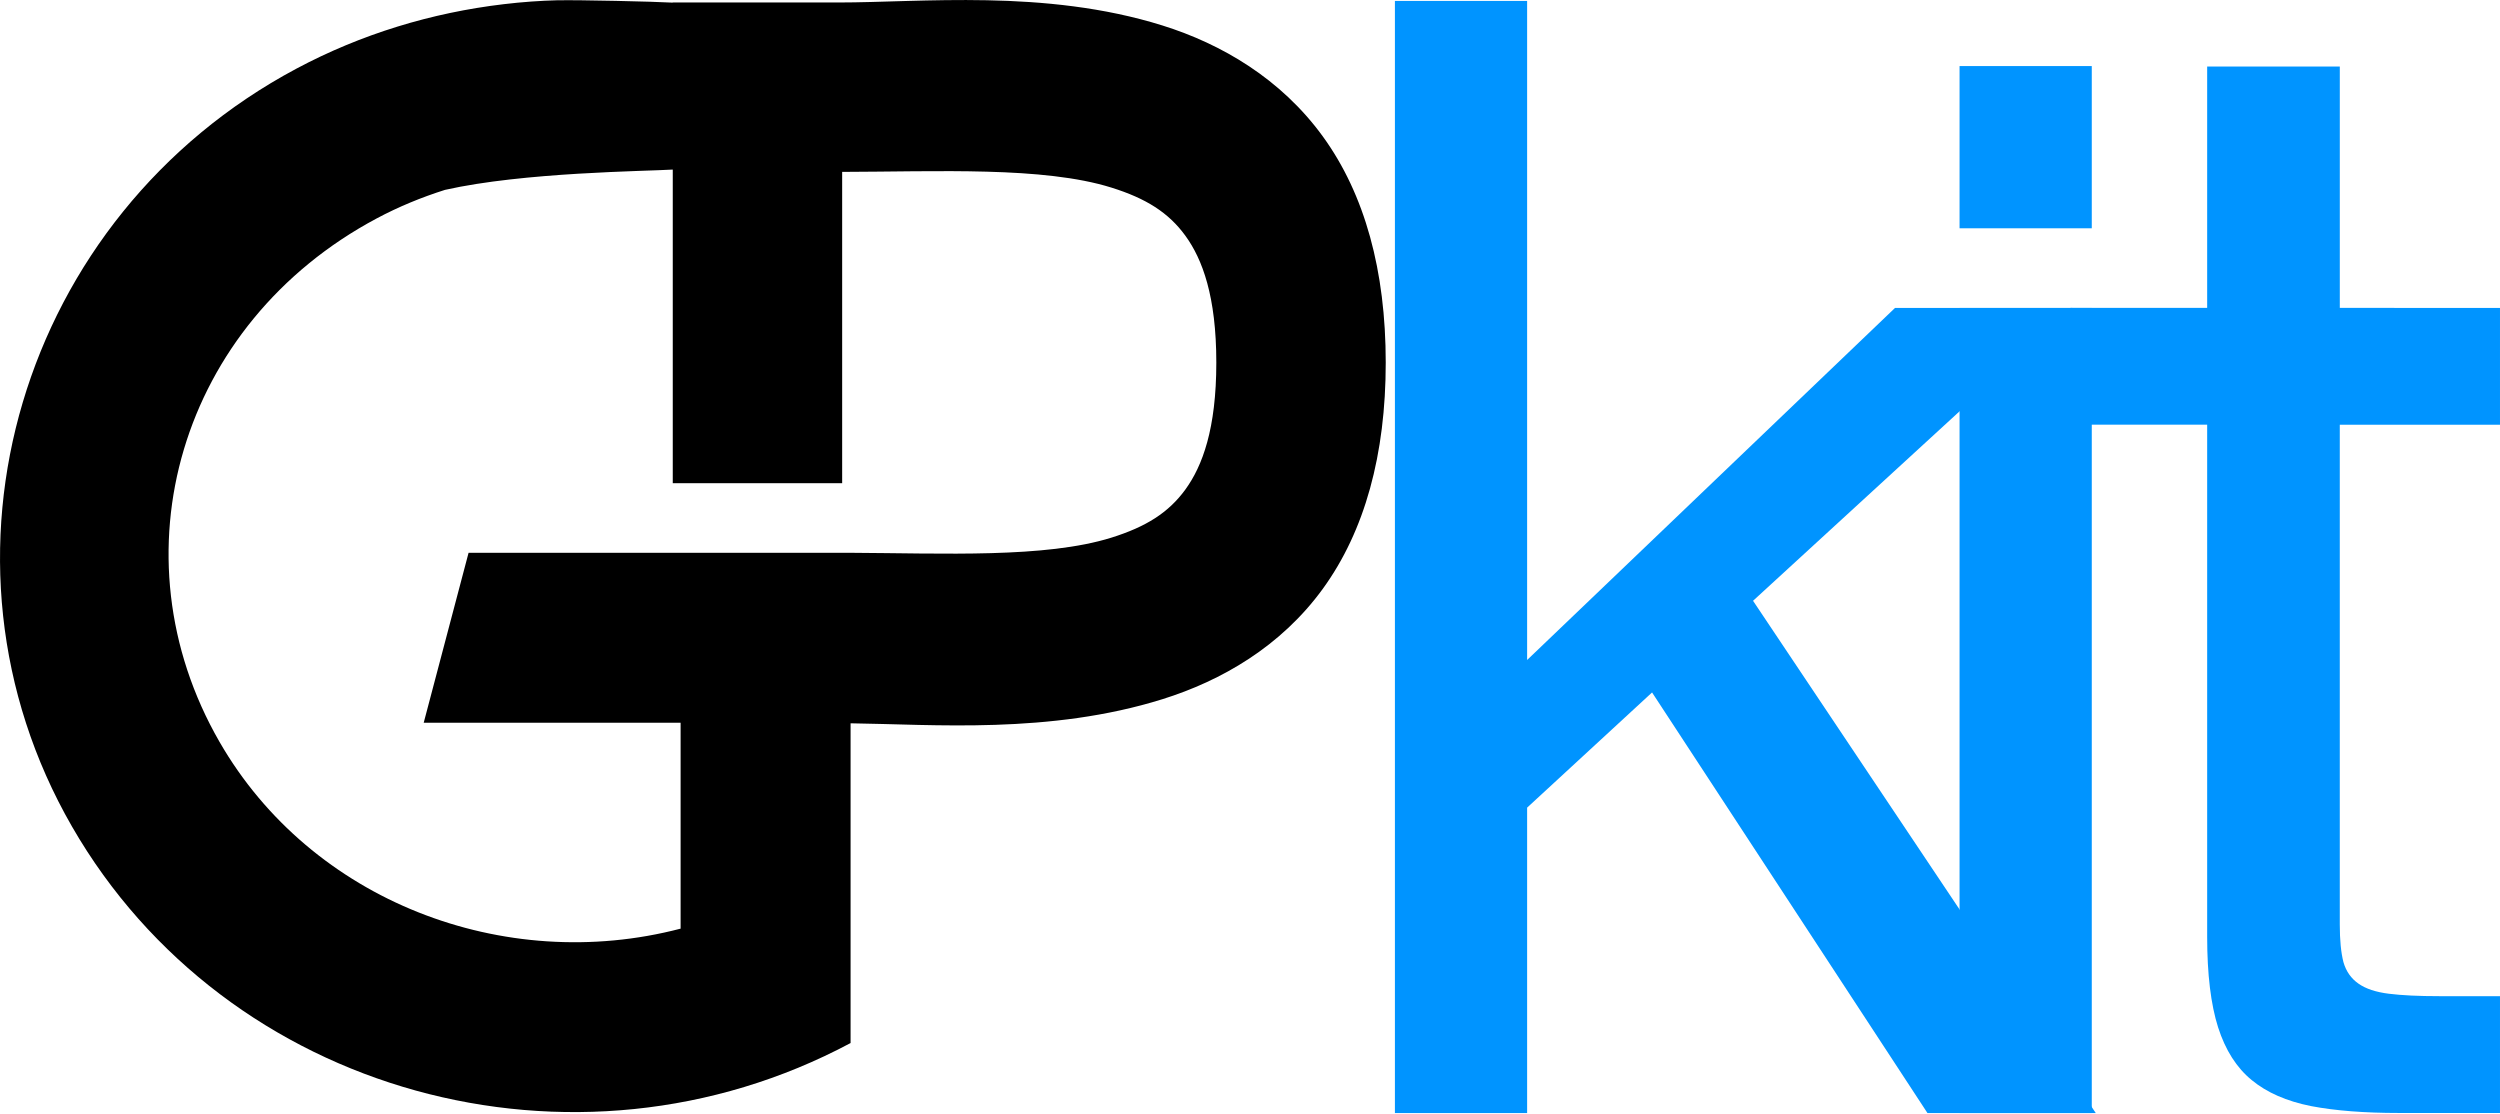
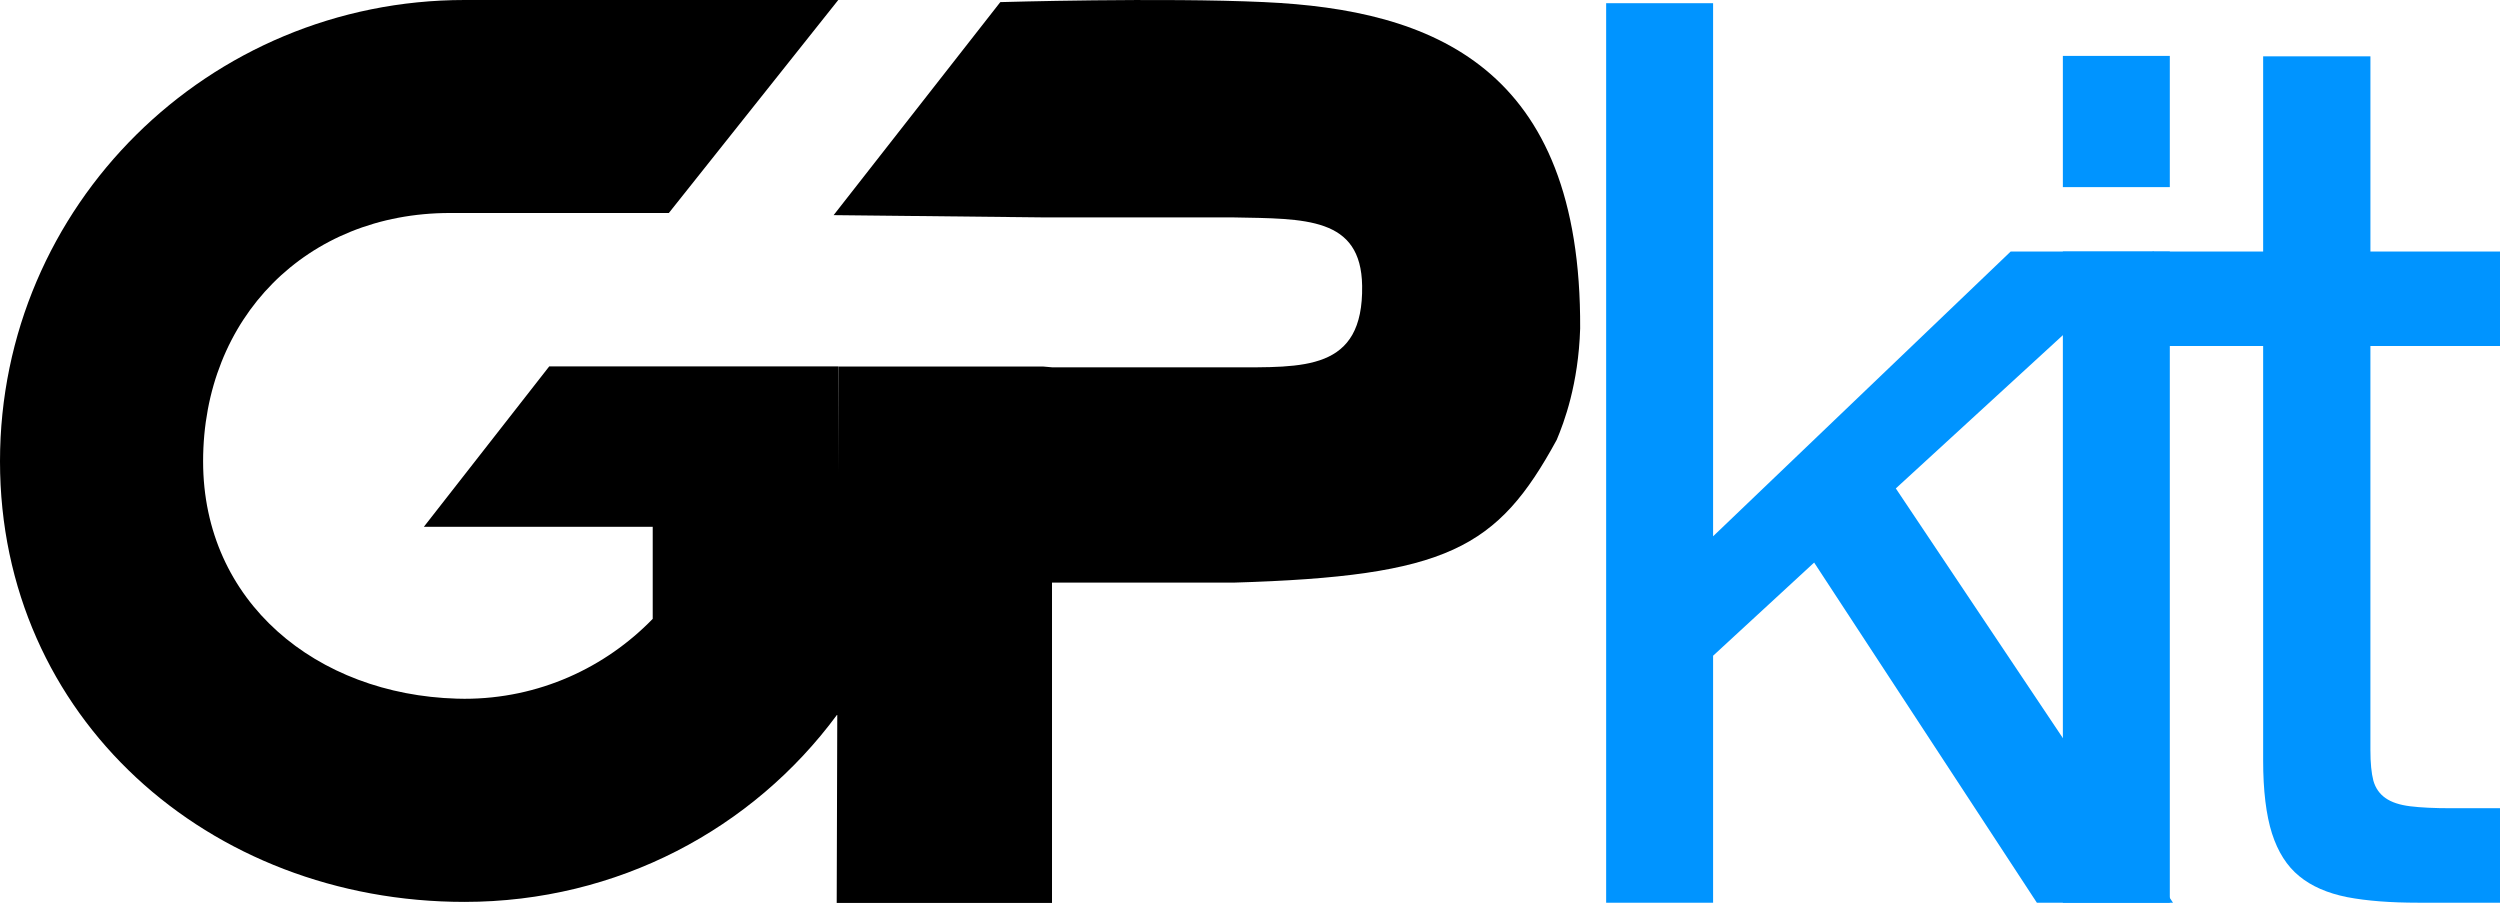
- <svg xmlns="http://www.w3.org/2000/svg" width="139.273" height="62.006" id="svg9737" version="1.1">
-   <defs id="defs9739" />
-   <g id="layer1" transform="translate(3.5532262e-8,-990.3562)">
-     <path style="font-size:medium;font-style:normal;font-variant:normal;font-weight:normal;font-stretch:normal;text-indent:0;text-align:start;text-decoration:none;line-height:normal;letter-spacing:normal;word-spacing:normal;text-transform:none;direction:ltr;block-progression:tb;writing-mode:lr-tb;text-anchor:start;baseline-shift:baseline;color:#000000;fill:#000000;fill-opacity:1;stroke:none;stroke-width:8;marker:none;visibility:visible;display:inline;overflow:visible;enable-background:accumulate;font-family:Sans;-inkscape-font-specification:Sans" d="m 31.103,990.369 c -1.013,0.026 -2.027,0.099 -3.031,0.219 -4.018,0.475 -7.944,1.663 -11.562,3.594 -15.376,8.205 -21.1,27.284 -12.5,42.219 8.6,14.934 27.999,20.267 43.375,12.062 l 0,-17.812 c 4.605,0.058 11.097,0.62 17.375,-1.344 3.286,-1.028 6.598,-2.932 8.938,-6.156 2.339,-3.225 3.5,-7.481 3.5,-12.594 0,-5.113 -1.161,-9.369 -3.5,-12.594 -2.339,-3.225 -5.651,-5.159 -8.938,-6.187 -3.286,-1.028 -6.665,-1.345 -9.781,-1.406 -3.116,-0.061 -5.969,0.125 -8.281,0.125 l -9.219,0 0,26.781 9.437,0 0,-3.219 0,-14.125 c 5.295,-0.012 11.208,-0.311 15,0.875 1.922,0.601 3.182,1.387 4.125,2.688 0.943,1.3 1.719,3.367 1.719,7.062 0,3.695 -0.776,5.762 -1.719,7.063 -0.943,1.3 -2.203,2.086 -4.125,2.688 -3.682,1.152 -9.356,0.869 -14.531,0.844 l -21.281,0 -2.5,9.469 14.312,0 0,11.469 c -9.842,2.575 -20.583,-1.542 -25.688,-10.406 -5.998,-10.417 -2.209,-23.309 8.75,-29.156 1.23,-0.656 2.498,-1.177 3.812,-1.594 4.406,-0.991 11.162,-1.034 12.731,-1.133 l -0.041,-9.298 c -0.98,-0.06 -5.346,-0.158 -6.377,-0.131 z" id="path8854" />
-     <g id="g7389-16" transform="matrix(1.156854,0,0,1.156854,-481.3069,-526.8724)" style="fill:#0094ff;fill-opacity:1;stroke:none">
+ <svg xmlns="http://www.w3.org/2000/svg" width="182.012" height="65.739" id="svg4258" version="1.1">
+   <defs id="defs4260" />
+   <g id="layer1" transform="translate(0,-986.6991)">
+     <path d="m 92.068,986.853 c -7.557,-0.345 -19.241,0 -19.241,0 l -12.135,15.509 15.387,0.166 0.513,0 13.21,0 c 5.229,0.1 9.291,-0.041 9.368,4.979 0.095,6.218 -4.24,5.934 -9.564,5.934 l -13.015,0 -0.616,-0.054 -14.941,0 -0.118,39.052 15.675,0 0,-23.322 13.21,0 c 15.591,-0.462 19.221,-2.481 23.535,-10.395 0.531,-1.264 1.582,-4.037 1.707,-8.108 0.099,-19.103 -10.823,-23.204 -22.976,-23.76" style="fill:#000000;fill-opacity:1;fill-rule:nonzero;stroke:none" id="path4068" />
+     <path d="m 61.029,1038.754 -0.1,0 c -6.113,8.284 -15.972,13.608 -27.114,13.608 C 15.182,1052.362 0,1038.922 0,1020.287 0,1001.651 15.194,986.699 33.828,986.699 l 27.201,0 -12.334,15.507 -15.931,0 c -10.451,0 -17.977,7.63 -17.977,18.081 0,10.262 8.275,16.98 18.47,17.277 0.186,0.01 0.371,0.01 0.559,0.01 5.424,0 10.256,-2.269 13.705,-5.819 l 0,-3.799 0,-2.902 -16.663,0 9.128,-11.679 21.044,0 0,25.38 z" style="fill:#000000;fill-opacity:1;fill-rule:nonzero;stroke:none" id="path4070" />
+     <g id="g7389-16" transform="matrix(1.222871,0,0,1.222871,-473.9816,-616.9317)" style="fill:#0094ff;fill-opacity:1;stroke:none">
      <path style="fill:#0094ff;fill-opacity:1;stroke:none" d="m 483.221,1311.557 0,53.555 6.367,0 0,-14.707 6.016,-5.547 13.262,20.254 8.105,0 -16.504,-24.668 15.371,-14.102 -8.535,0 -17.715,16.953 0,-31.738 z m 0,0" id="path18-61" />
      <path style="fill:#0094ff;fill-opacity:1;stroke:none" d="m 516.779,1322.506 0,-7.812 -6.367,0 0,7.812 z m -6.367,3.836 0,38.77 6.367,0 0,-38.77 z" id="path21-75" />
      <path style="fill:#0094ff;fill-opacity:1;stroke:none" d="m 528.723,1326.339 0,-11.621 -6.387,0 0,11.621 -6.582,0 0,5.625 6.582,0 0,24.668 c 0,1.797 0.176,3.252 0.527,4.356 0.352,1.094 0.889,1.943 1.621,2.539 0.728,0.601 1.68,1.016 2.852,1.25 1.172,0.225 2.583,0.332 4.238,0.332 l 4.863,0 0,-5.625 -2.91,0 c -1.006,0 -1.816,-0.039 -2.441,-0.117 -0.625,-0.078 -1.113,-0.239 -1.465,-0.488 -0.352,-0.244 -0.596,-0.591 -0.723,-1.035 -0.117,-0.454 -0.176,-1.06 -0.176,-1.816 l 0,-24.062 7.715,0 0,-5.625 z m 0,0" id="path24-67" />
    </g>
  </g>
</svg>
